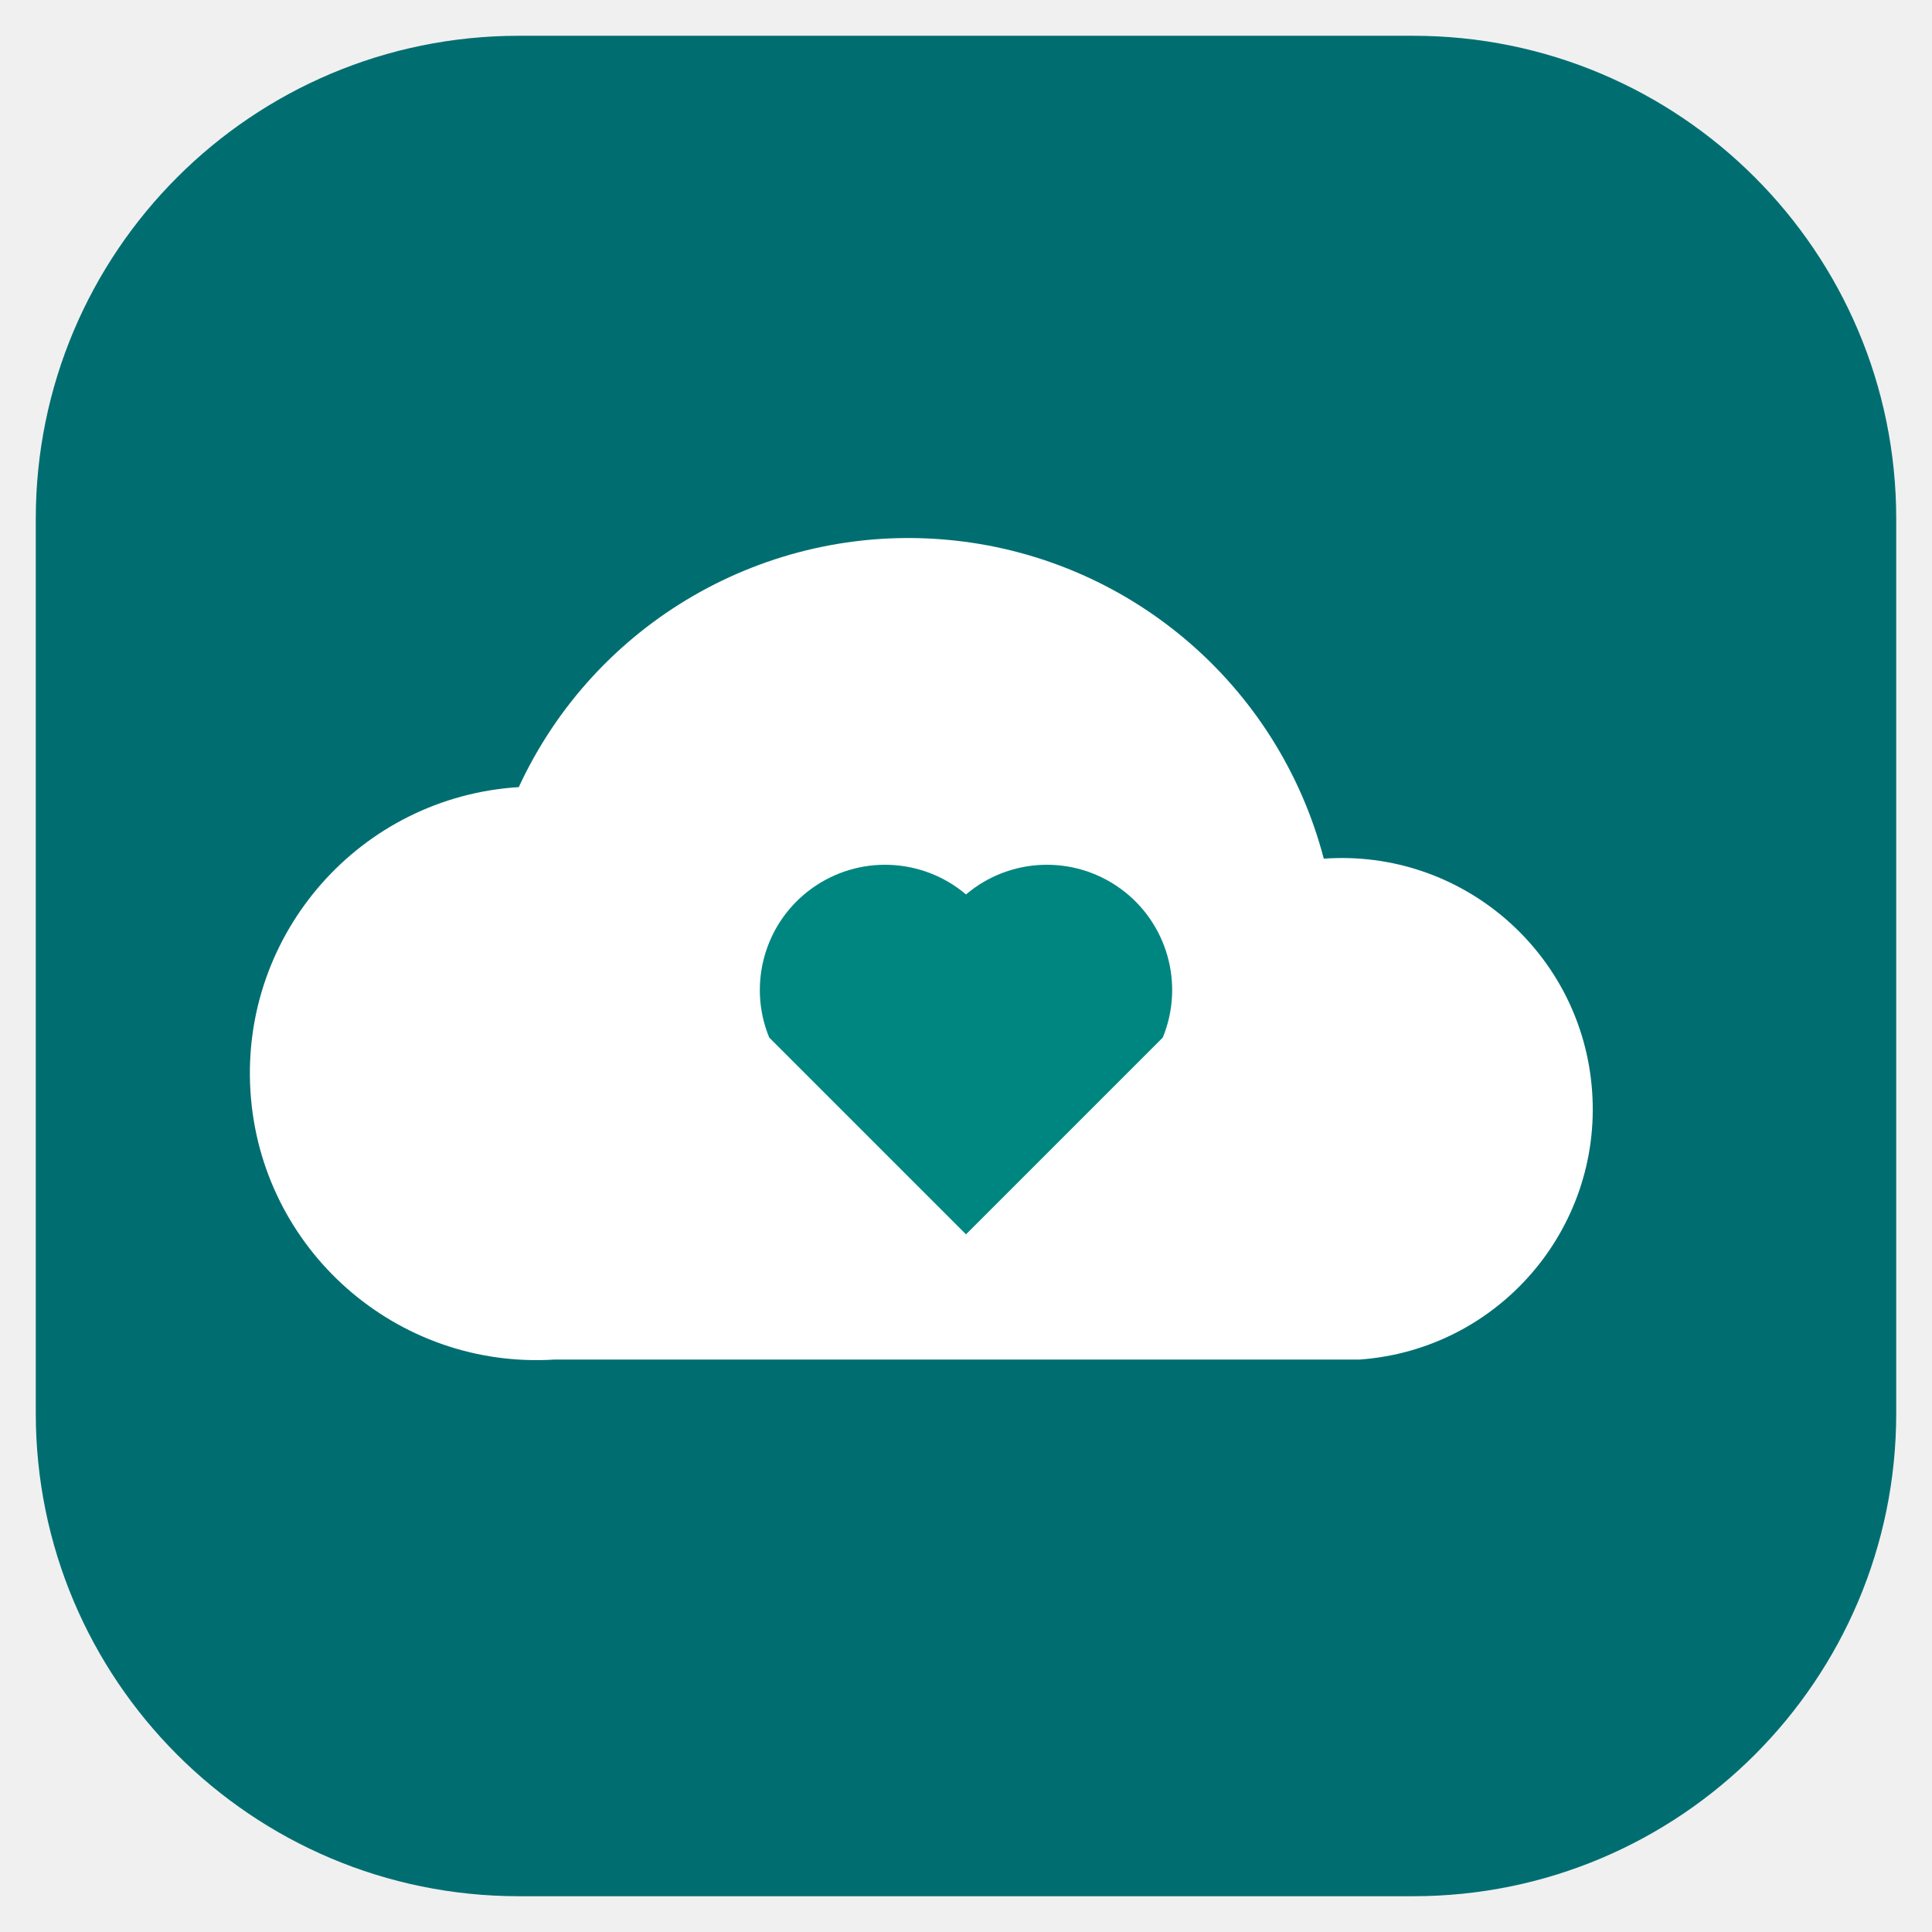
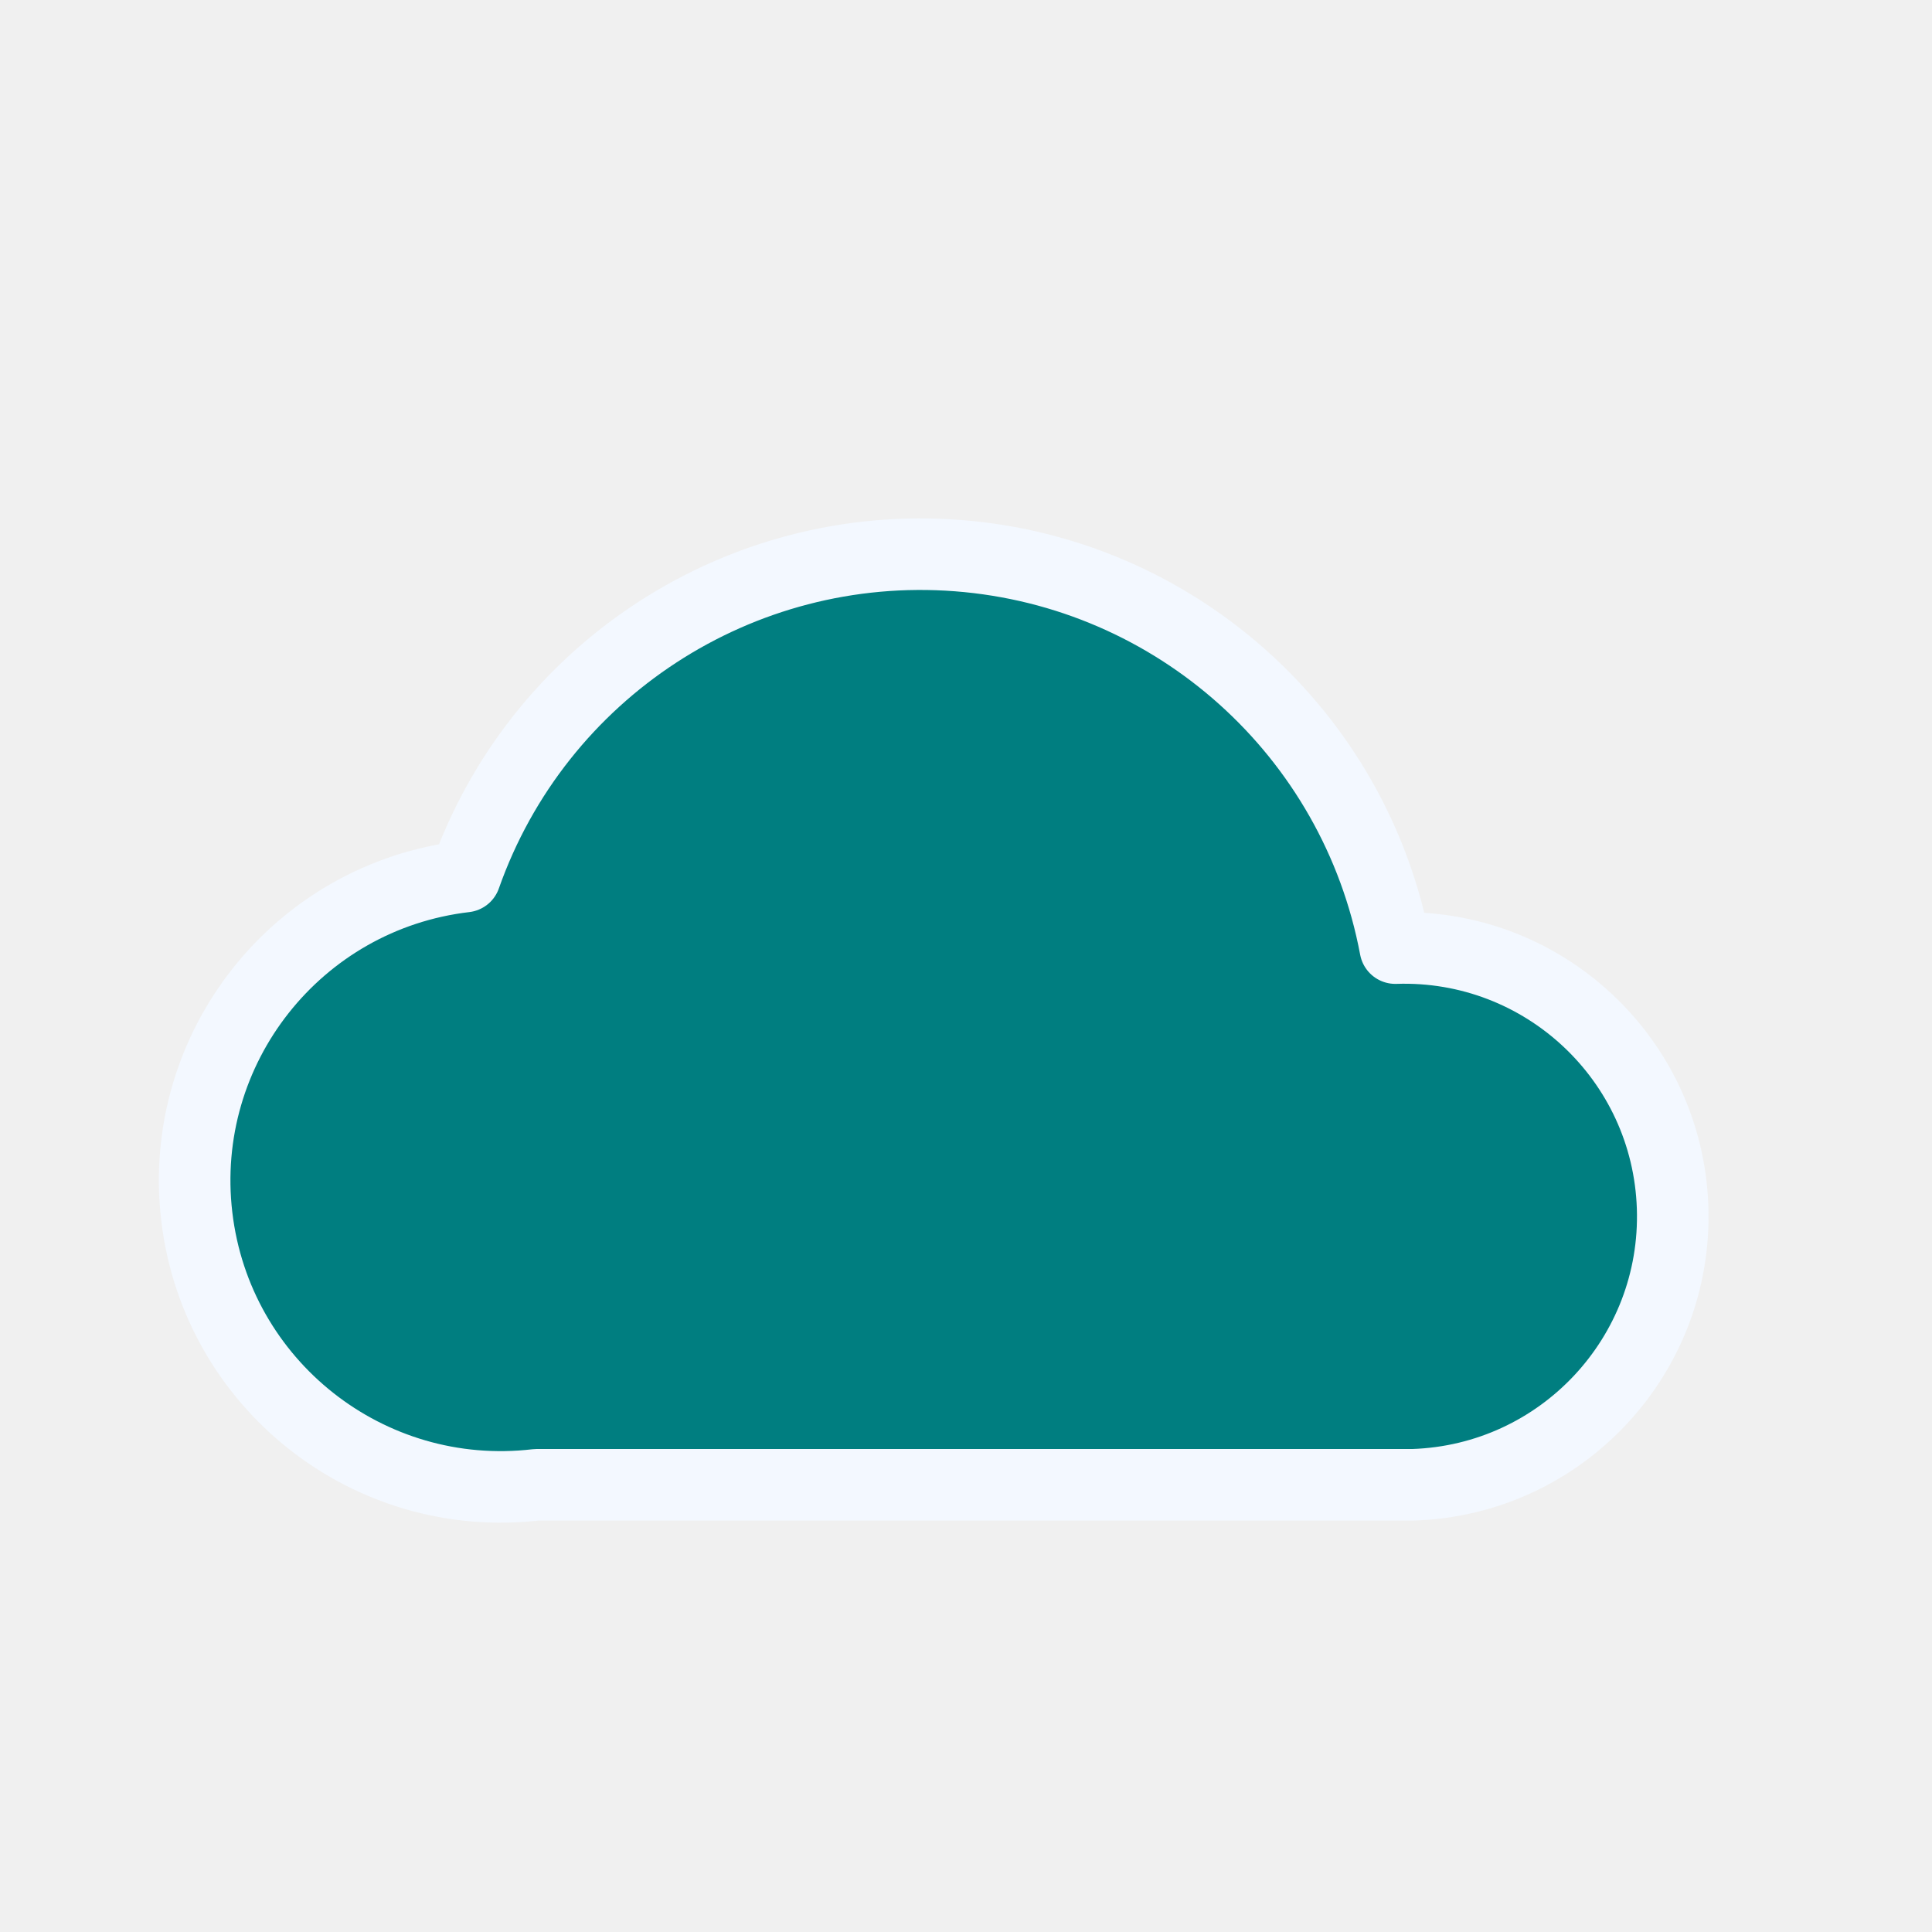
<svg xmlns="http://www.w3.org/2000/svg" viewBox="0 0 108 108">
-   <rect x="2" y="2" width="104" height="104" rx="27" fill="#006E71" />
-   <path d="M31 76a16 16 0 0 1-2-32 24 24 0 0 1 45 4 14 14 0 1 1 2 28z" fill="#fff" />
-   <path d="M54 69 43 58a7 7 0 0 1 11-8 7 7 0 0 1 11 8z" fill="#008681" />
+   <path d="M30 83a17 17 0 0 1-4-34 27 27 0 0 1 52 4 15 15 0 1 1 1 30Z" fill="#007E80" stroke="#F3F8FF" stroke-width="4" stroke-linejoin="round" />
</svg>
